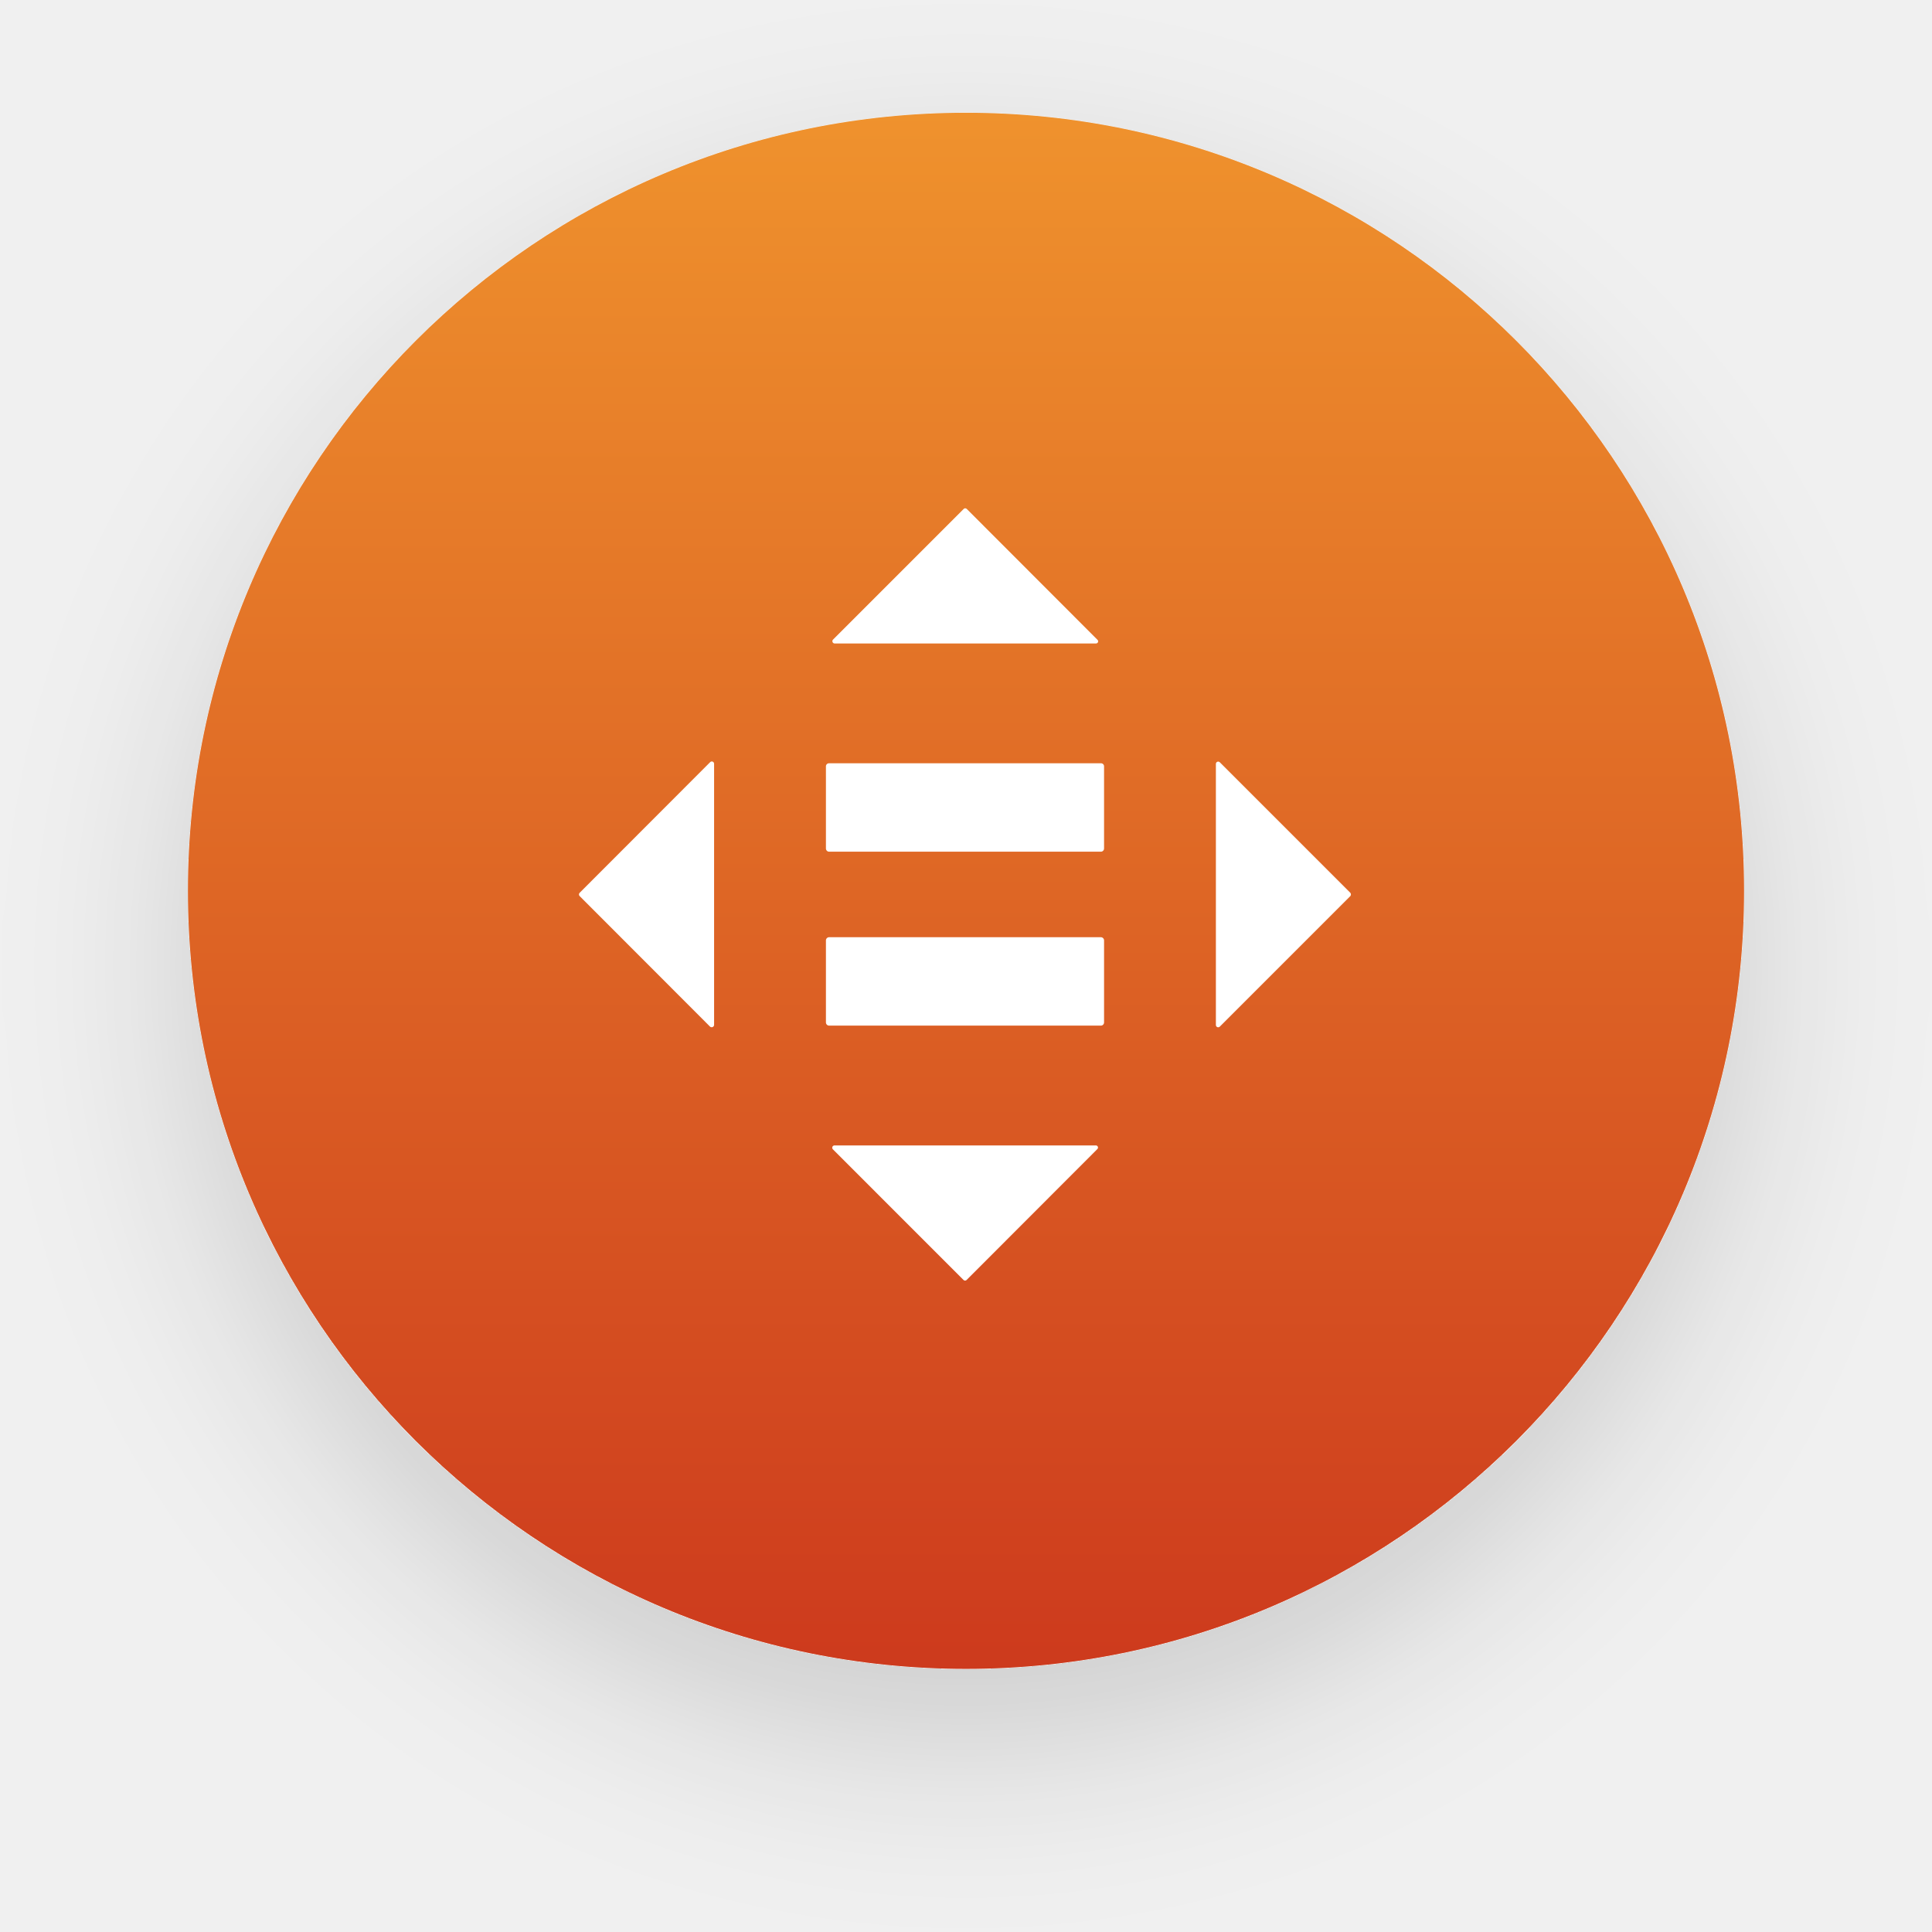
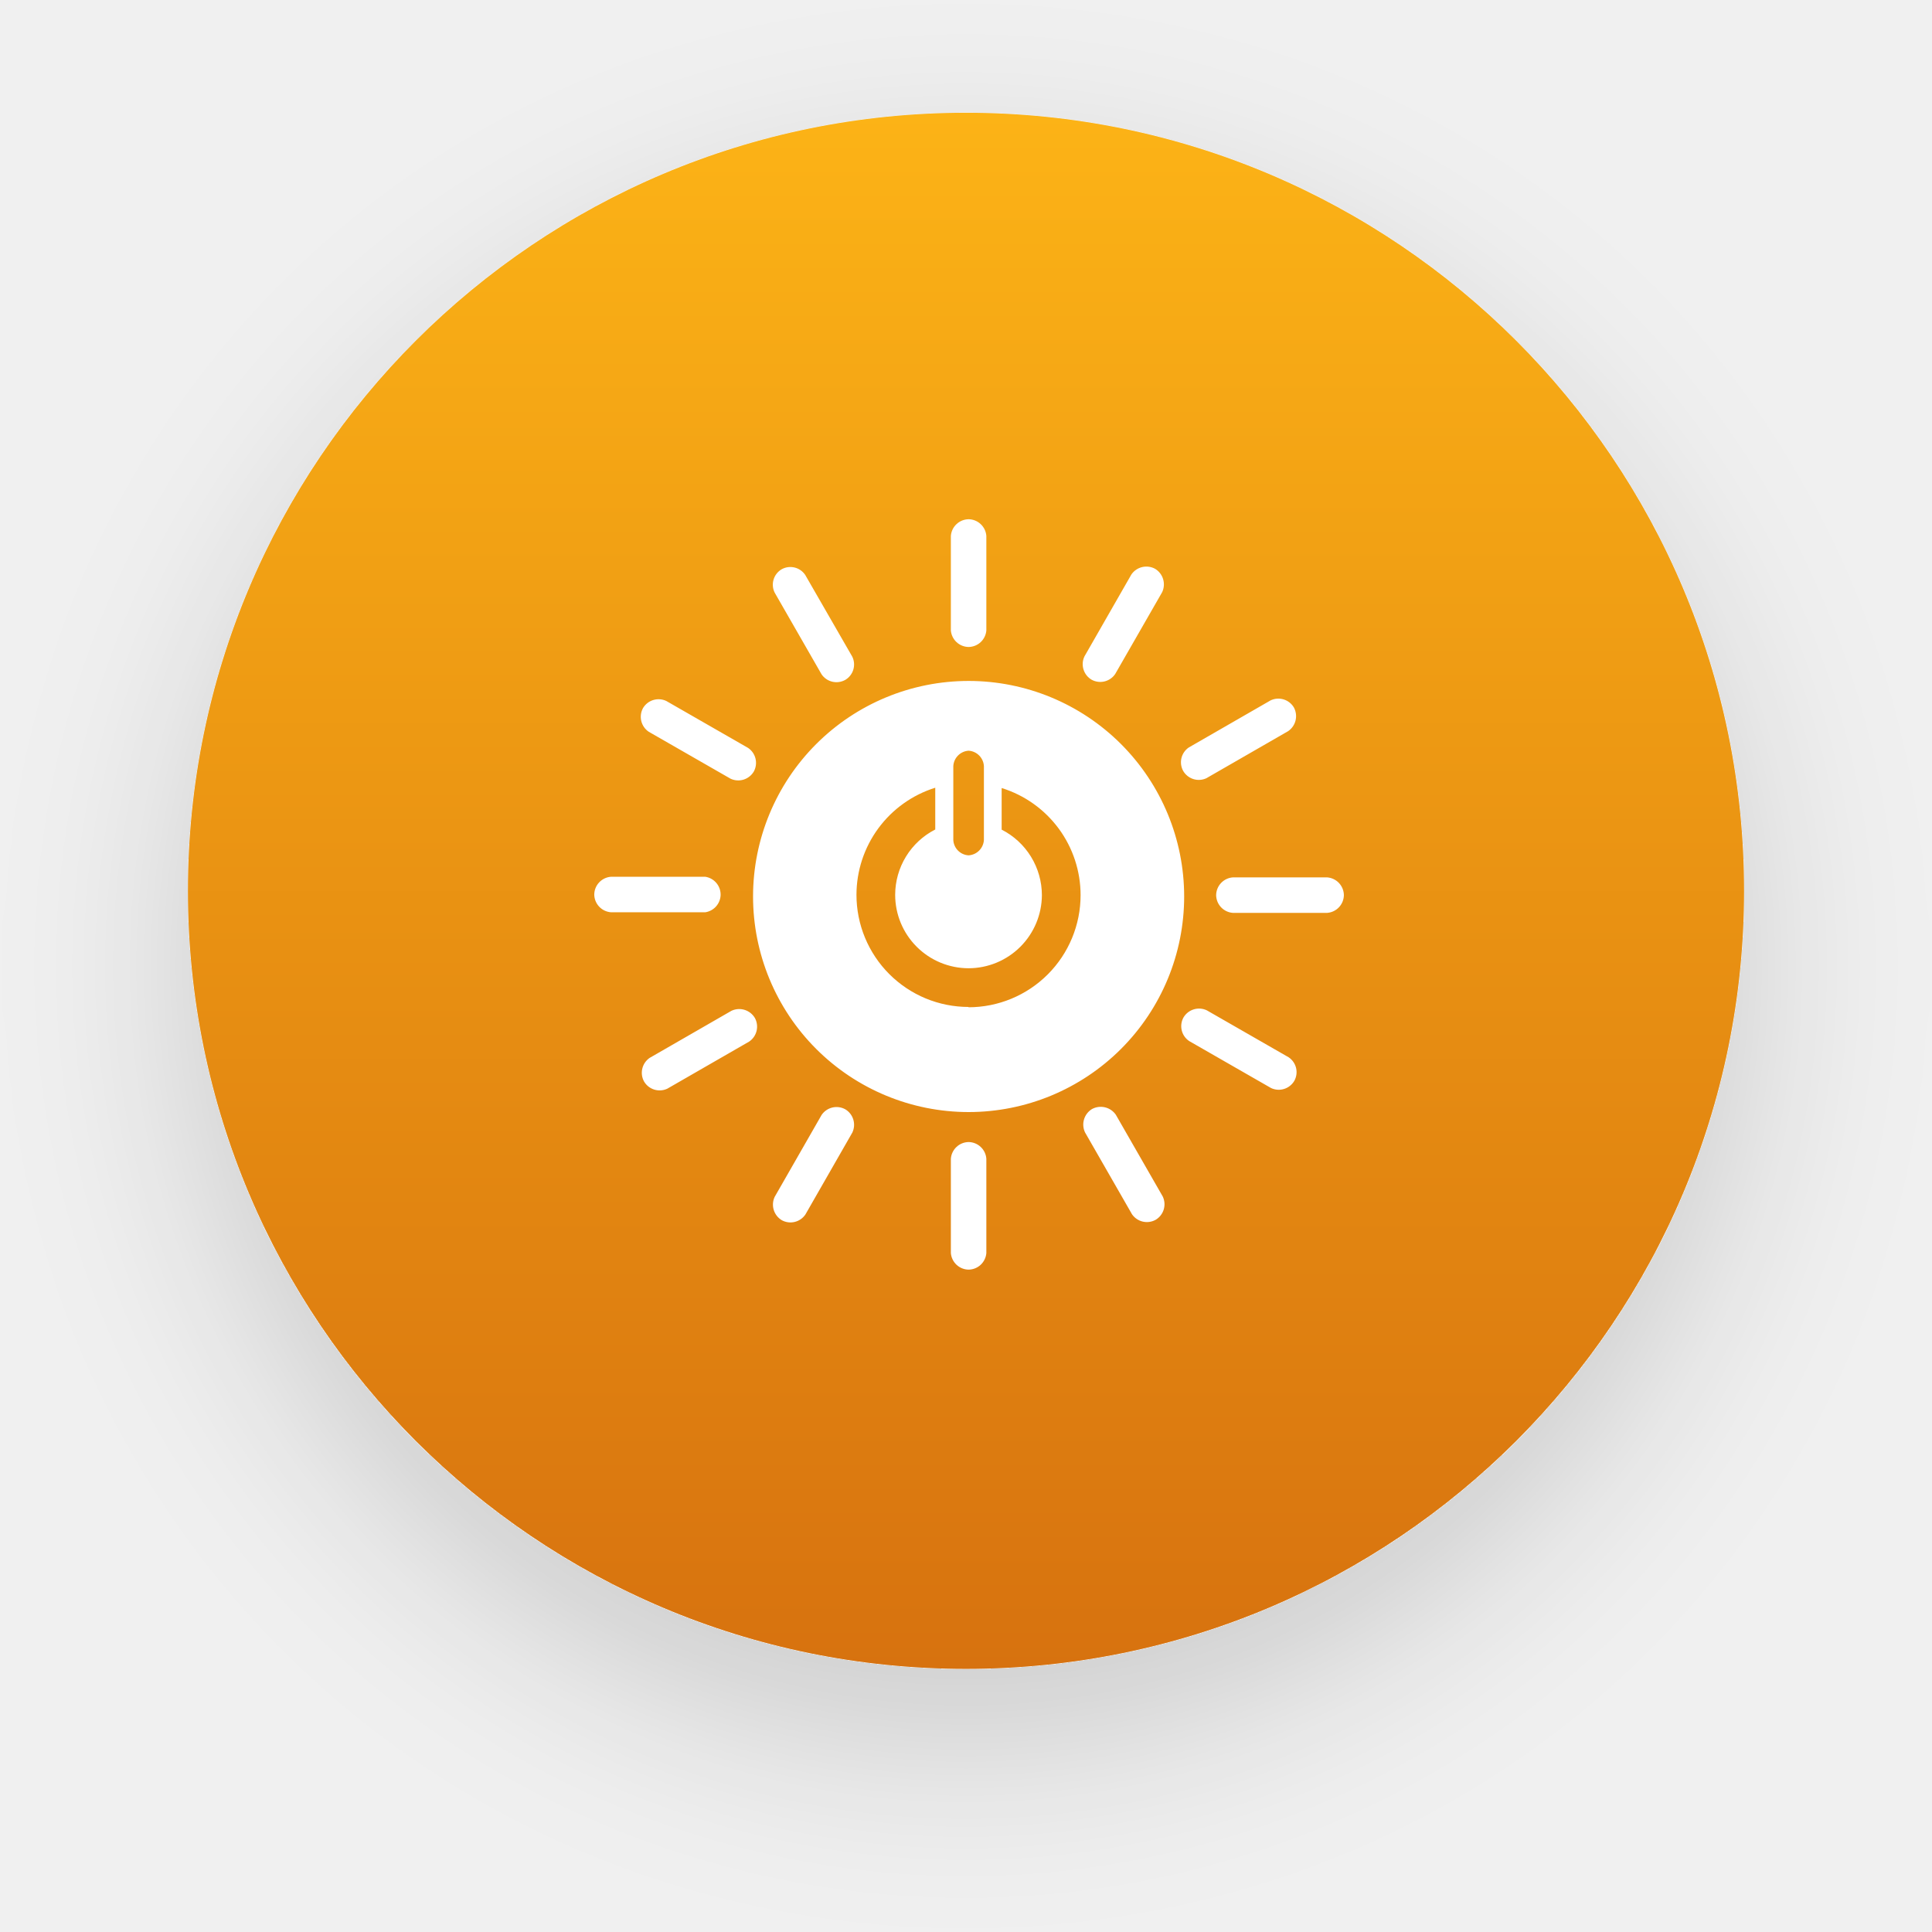
<svg xmlns="http://www.w3.org/2000/svg" width="257" height="257" viewBox="0 0 257 257" fill="none">
-   <g filter="url(#filter0_d)">
-     <circle cx="128.5" cy="118.5" r="103.5" fill="url(#paint0_linear)" />
+   <g filter="url(#filter0_d_43:533)">
+     <circle cx="128.5" cy="118.5" r="103.5" fill="url(#paint0_linear_43:533)" />
  </g>
-   <path fill-rule="evenodd" clip-rule="evenodd" d="M145.969 85.088L128.61 67.709C128.583 67.678 128.55 67.654 128.513 67.638C128.477 67.621 128.437 67.612 128.396 67.612C128.356 67.612 128.316 67.621 128.279 67.638C128.242 67.654 128.209 67.678 128.183 67.709L110.803 85.088C110.765 85.131 110.739 85.183 110.729 85.239C110.719 85.295 110.725 85.353 110.746 85.406C110.768 85.459 110.803 85.505 110.849 85.539C110.895 85.573 110.95 85.593 111.007 85.597H145.766C145.827 85.603 145.889 85.59 145.942 85.557C145.995 85.525 146.036 85.477 146.059 85.419C146.082 85.362 146.086 85.299 146.07 85.239C146.053 85.179 146.018 85.126 145.969 85.088ZM110.274 101.532H146.458C146.513 101.532 146.567 101.543 146.618 101.565C146.669 101.586 146.715 101.618 146.753 101.658C146.791 101.698 146.82 101.746 146.84 101.797C146.859 101.849 146.867 101.904 146.865 101.959V112.847C146.867 112.903 146.859 112.959 146.84 113.012C146.821 113.065 146.792 113.114 146.754 113.155C146.716 113.197 146.67 113.231 146.62 113.255C146.569 113.278 146.514 113.292 146.458 113.295H110.274C110.218 113.292 110.163 113.278 110.112 113.255C110.061 113.231 110.015 113.197 109.978 113.155C109.94 113.114 109.911 113.065 109.892 113.012C109.873 112.959 109.864 112.903 109.867 112.847V101.959C109.864 101.904 109.873 101.849 109.892 101.797C109.911 101.746 109.941 101.698 109.979 101.658C110.017 101.618 110.063 101.586 110.113 101.565C110.164 101.543 110.219 101.532 110.274 101.532ZM110.274 124.67H146.458C146.514 124.672 146.569 124.686 146.62 124.71C146.67 124.734 146.716 124.768 146.754 124.809C146.792 124.851 146.821 124.899 146.84 124.952C146.859 125.005 146.867 125.061 146.865 125.117V135.985C146.867 136.041 146.859 136.097 146.84 136.15C146.821 136.203 146.792 136.251 146.754 136.293C146.716 136.335 146.67 136.368 146.62 136.392C146.569 136.416 146.514 136.43 146.458 136.432H110.274C110.218 136.43 110.163 136.416 110.112 136.392C110.061 136.368 110.015 136.335 109.978 136.293C109.94 136.251 109.911 136.203 109.892 136.15C109.873 136.097 109.864 136.041 109.867 135.985V125.117C109.864 125.061 109.873 125.005 109.892 124.952C109.911 124.899 109.94 124.851 109.978 124.809C110.015 124.768 110.061 124.734 110.112 124.71C110.163 124.686 110.218 124.672 110.274 124.67ZM179.629 119.196L162.25 136.575C162.206 136.614 162.152 136.64 162.094 136.649C162.036 136.659 161.977 136.651 161.923 136.627C161.869 136.604 161.824 136.565 161.791 136.516C161.759 136.467 161.742 136.41 161.741 136.352V101.613C161.742 101.554 161.759 101.497 161.791 101.448C161.824 101.399 161.869 101.361 161.923 101.337C161.977 101.313 162.036 101.306 162.094 101.315C162.152 101.324 162.206 101.35 162.25 101.389L179.629 118.768C179.677 118.829 179.703 118.905 179.703 118.982C179.703 119.06 179.677 119.135 179.629 119.196ZM110.783 152.876L128.162 170.256C128.189 170.286 128.222 170.31 128.259 170.327C128.296 170.343 128.336 170.352 128.376 170.352C128.416 170.352 128.456 170.343 128.493 170.327C128.53 170.31 128.563 170.286 128.59 170.256L145.949 152.876C145.998 152.838 146.033 152.785 146.049 152.726C146.066 152.666 146.062 152.602 146.039 152.545C146.016 152.487 145.975 152.439 145.922 152.407C145.869 152.375 145.807 152.361 145.745 152.367H110.986C110.929 152.372 110.875 152.392 110.829 152.426C110.783 152.459 110.747 152.505 110.726 152.558C110.705 152.611 110.699 152.669 110.709 152.725C110.719 152.781 110.745 152.834 110.783 152.876ZM77.102 118.768L94.462 101.389C94.504 101.342 94.56 101.311 94.621 101.297C94.683 101.284 94.747 101.29 94.805 101.315C94.863 101.339 94.912 101.381 94.945 101.434C94.978 101.487 94.994 101.55 94.991 101.613V136.351C94.985 136.41 94.964 136.466 94.929 136.514C94.895 136.561 94.848 136.599 94.793 136.622C94.739 136.645 94.679 136.653 94.621 136.644C94.562 136.636 94.507 136.612 94.462 136.575L77.102 119.195C77.046 119.138 77.015 119.062 77.015 118.982C77.015 118.902 77.046 118.825 77.102 118.768Z" fill="white" />
+   <path fill-rule="evenodd" clip-rule="evenodd" d="M130.451 85.42C130.015 85.826 129.443 86.055 128.847 86.063C128.251 86.055 127.679 85.826 127.243 85.42C126.806 85.013 126.537 84.459 126.486 83.865V71.289C126.532 70.691 126.799 70.132 127.236 69.722C127.673 69.311 128.247 69.079 128.847 69.07C129.446 69.079 130.021 69.311 130.457 69.722C130.894 70.132 131.162 70.691 131.207 71.289V83.865C131.157 84.459 130.887 85.013 130.451 85.42ZM128.847 90.581C121.242 90.581 113.948 93.602 108.571 98.979C103.194 104.357 100.173 111.65 100.173 119.255C100.173 126.86 103.194 134.153 108.571 139.53C113.948 144.908 121.242 147.929 128.847 147.929C136.452 147.929 143.745 144.908 149.122 139.53C154.5 134.153 157.521 126.86 157.521 119.255C157.521 111.65 154.5 104.357 149.122 98.979C143.745 93.602 136.452 90.581 128.847 90.581ZM126.812 101.896C126.845 101.367 127.07 100.869 127.445 100.494C127.82 100.119 128.318 99.894 128.847 99.861C129.375 99.894 129.874 100.119 130.248 100.494C130.623 100.869 130.848 101.367 130.882 101.896V111.745C130.848 112.274 130.623 112.772 130.248 113.147C129.874 113.522 129.375 113.747 128.847 113.78C128.316 113.751 127.816 113.527 127.44 113.152C127.065 112.776 126.841 112.276 126.812 111.745V101.896ZM128.847 133.948C126.888 133.948 124.948 133.562 123.138 132.813C121.328 132.063 119.684 130.964 118.299 129.579C116.914 128.194 115.815 126.549 115.065 124.739C114.315 122.93 113.93 120.99 113.93 119.031C113.932 115.85 114.95 112.753 116.835 110.19C118.72 107.628 121.374 105.735 124.41 104.785V110.341C122.807 111.158 121.461 112.402 120.521 113.935C119.58 115.469 119.081 117.232 119.078 119.031C119.078 121.622 120.107 124.106 121.939 125.938C123.771 127.77 126.256 128.799 128.847 128.799C131.427 128.794 133.9 127.768 135.726 125.945C137.553 124.123 138.584 121.652 138.595 119.072C138.592 117.268 138.09 115.499 137.146 113.962C136.201 112.425 134.851 111.179 133.242 110.362V104.826C136.284 105.769 138.944 107.66 140.834 110.223C142.723 112.787 143.743 115.887 143.743 119.072C143.743 123.028 142.172 126.822 139.374 129.62C136.577 132.417 132.783 133.989 128.826 133.989L128.847 133.948ZM95.858 119.072C95.875 118.487 95.677 117.916 95.302 117.466C94.928 117.017 94.402 116.719 93.823 116.63H81.267C80.669 116.676 80.11 116.944 79.7 117.38C79.289 117.817 79.057 118.392 79.049 118.991C79.057 119.59 79.289 120.165 79.7 120.602C80.11 121.039 80.669 121.306 81.267 121.352H93.823C94.374 121.267 94.879 120.993 95.25 120.578C95.621 120.162 95.836 119.63 95.858 119.072ZM178.116 117.462C178.526 117.899 178.759 118.473 178.767 119.072C178.759 119.672 178.526 120.246 178.116 120.683C177.705 121.12 177.146 121.387 176.549 121.433H163.992C163.395 121.387 162.836 121.12 162.425 120.683C162.015 120.246 161.783 119.672 161.774 119.072C161.783 118.473 162.015 117.899 162.425 117.462C162.836 117.025 163.395 116.757 163.992 116.712H176.549C177.146 116.757 177.705 117.025 178.116 117.462ZM128.847 168.89C129.443 168.882 130.015 168.653 130.451 168.247C130.887 167.84 131.157 167.286 131.207 166.692V154.136C131.162 153.538 130.894 152.979 130.457 152.569C130.021 152.158 129.446 151.926 128.847 151.918C128.247 151.926 127.673 152.158 127.236 152.569C126.799 152.979 126.532 153.538 126.486 154.136V166.692C126.537 167.286 126.806 167.84 127.243 168.247C127.679 168.653 128.251 168.882 128.847 168.89ZM172.408 142.064C172.547 142.645 172.463 143.256 172.173 143.778C171.87 144.294 171.384 144.679 170.812 144.856C170.24 145.033 169.622 144.989 169.08 144.734L158.192 138.487C157.692 138.153 157.335 137.643 157.196 137.057C157.056 136.472 157.143 135.856 157.439 135.332C157.746 134.819 158.233 134.439 158.805 134.266C159.377 134.093 159.993 134.139 160.533 134.396L171.42 140.644C171.916 140.977 172.268 141.484 172.408 142.064ZM103.998 162.317C104.521 162.602 105.131 162.684 105.711 162.544C106.29 162.405 106.796 162.056 107.132 161.564L113.38 150.656C113.637 150.116 113.683 149.5 113.51 148.928C113.337 148.356 112.957 147.869 112.444 147.563C111.919 147.271 111.304 147.187 110.72 147.326C110.137 147.466 109.626 147.819 109.29 148.316L103.042 159.224C102.792 159.766 102.751 160.383 102.927 160.954C103.104 161.525 103.485 162.01 103.998 162.317ZM154.802 160.891C154.629 161.463 154.249 161.95 153.736 162.256C153.213 162.55 152.6 162.637 152.016 162.502C151.433 162.366 150.921 162.017 150.581 161.524L144.334 150.636C144.076 150.093 144.028 149.474 144.201 148.899C144.374 148.323 144.755 147.833 145.27 147.522C145.797 147.24 146.409 147.161 146.99 147.3C147.571 147.438 148.082 147.786 148.424 148.275L154.672 159.163C154.929 159.703 154.975 160.319 154.802 160.891ZM85.683 143.88C85.99 144.393 86.476 144.773 87.049 144.946C87.621 145.119 88.237 145.073 88.776 144.816L99.664 138.548C100.156 138.212 100.505 137.705 100.644 137.126C100.783 136.547 100.702 135.937 100.417 135.414C100.11 134.896 99.621 134.511 99.045 134.334C98.469 134.157 97.848 134.201 97.303 134.457L86.415 140.725C85.922 141.065 85.573 141.577 85.438 142.161C85.302 142.744 85.389 143.357 85.683 143.88ZM100.274 102.629C100.56 102.106 100.641 101.496 100.502 100.917C100.363 100.338 100.013 99.831 99.521 99.495L88.634 93.247C88.094 92.99 87.478 92.944 86.906 93.117C86.334 93.29 85.847 93.67 85.54 94.183C85.249 94.708 85.165 95.323 85.304 95.907C85.443 96.491 85.796 97.001 86.293 97.338L97.181 103.585C97.723 103.841 98.341 103.884 98.913 103.707C99.485 103.53 99.971 103.145 100.274 102.629ZM146.921 90.646C146.342 90.785 145.731 90.704 145.209 90.418C144.692 90.115 144.308 89.629 144.131 89.057C143.954 88.485 143.997 87.867 144.252 87.325L150.5 76.417C150.839 75.924 151.35 75.573 151.932 75.434C152.515 75.295 153.128 75.377 153.654 75.664C154.169 75.974 154.549 76.465 154.722 77.04C154.895 77.616 154.848 78.235 154.59 78.778L148.343 89.665C148.007 90.157 147.5 90.507 146.921 90.646ZM112.444 90.439C112.955 90.136 113.335 89.653 113.508 89.084C113.682 88.516 113.636 87.903 113.38 87.366L107.112 76.478C106.779 75.983 106.272 75.63 105.692 75.491C105.111 75.352 104.5 75.435 103.978 75.725C103.462 76.029 103.078 76.516 102.905 77.089C102.731 77.662 102.78 78.28 103.042 78.819L109.29 89.706C109.629 90.2 110.141 90.549 110.725 90.684C111.308 90.82 111.922 90.732 112.444 90.439ZM158.751 103.637C158.184 103.46 157.702 103.079 157.399 102.568C157.107 102.049 157.02 101.439 157.155 100.858C157.291 100.278 157.639 99.77 158.131 99.434L169.019 93.166C169.559 92.909 170.175 92.863 170.747 93.036C171.319 93.209 171.806 93.589 172.112 94.102C172.399 94.628 172.481 95.241 172.342 95.824C172.203 96.406 171.853 96.917 171.359 97.256L160.472 103.524C159.932 103.774 159.319 103.814 158.751 103.637Z" fill="white" />
  <defs>
-     <filter id="filter0_d" x="0" y="0" width="257" height="257" filterUnits="userSpaceOnUse" color-interpolation-filters="sRGB">
+     <filter id="filter0_d_43:533" x="0" y="0" width="257" height="257" filterUnits="userSpaceOnUse" color-interpolation-filters="sRGB">
      <feFlood flood-opacity="0" result="BackgroundImageFix" />
      <feColorMatrix in="SourceAlpha" type="matrix" values="0 0 0 0 0 0 0 0 0 0 0 0 0 0 0 0 0 0 127 0" result="hardAlpha" />
      <feOffset dy="10" />
      <feGaussianBlur stdDeviation="12.5" />
      <feComposite in2="hardAlpha" operator="out" />
      <feColorMatrix type="matrix" values="0 0 0 0 0 0 0 0 0 0 0 0 0 0 0 0 0 0 0.15 0" />
-       <feBlend mode="normal" in2="BackgroundImageFix" result="effect1_dropShadow" />
-       <feBlend mode="normal" in="SourceGraphic" in2="effect1_dropShadow" result="shape" />
+       <feBlend mode="normal" in2="BackgroundImageFix" result="effect1_dropShadow_43:533" />
+       <feBlend mode="normal" in="SourceGraphic" in2="effect1_dropShadow_43:533" result="shape" />
    </filter>
-     <linearGradient id="paint0_linear" x1="128.5" y1="15" x2="128.5" y2="222" gradientUnits="userSpaceOnUse">
-       <stop stop-color="#EF922D" />
-       <stop offset="1" stop-color="#CD3A1D" />
+     <linearGradient id="paint0_linear_43:533" x1="128.5" y1="15" x2="128.5" y2="222" gradientUnits="userSpaceOnUse">
+       <stop stop-color="#FCB316" />
+       <stop offset="1" stop-color="#D7720F" />
    </linearGradient>
  </defs>
</svg>
